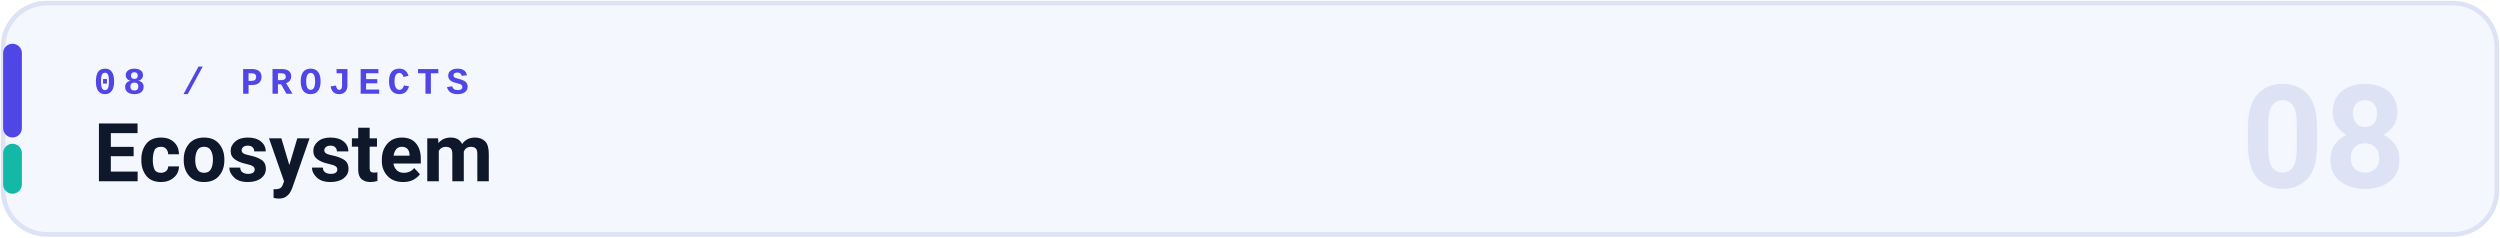
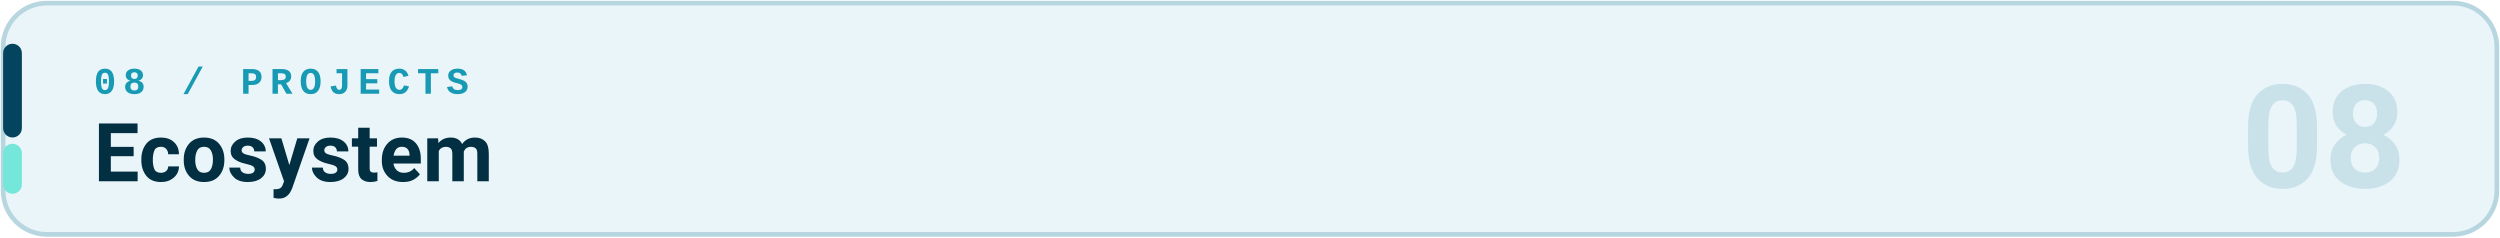
<svg xmlns="http://www.w3.org/2000/svg" width="800" height="76" viewBox="0 0 800 76" role="img" aria-labelledby="t">
-   <rect x="1" y="1" width="798" height="74" rx="14" fill="#F5F7FF" stroke="#DDE3F5" stroke-width="1.5" />
-   <rect x="1" y="14" width="6" height="30" rx="3" fill="#4F46E5" />
-   <rect x="1" y="46" width="6" height="16" rx="3" fill="#14B8A6" />
-   <text x="770" y="60" text-anchor="end" font-family="'DM Sans','Segoe UI',Roboto,'Helvetica Neue',Arial,sans-serif" font-size="46" font-weight="700" fill="#DDE3F5">08</text>
-   <text x="30" y="30" font-family="'Space Mono',Consolas,'Liberation Mono',monospace" font-size="12" font-weight="700" letter-spacing="2.2" fill="#4F46E5">08 / PROJECTS</text>
-   <text x="30" y="58" font-family="'DM Sans','Segoe UI',Roboto,'Helvetica Neue',Arial,sans-serif" font-size="26" font-weight="700" fill="#0F172A">Ecosystem</text>
+   <rect x="1" y="1" width="798" height="74" rx="14" fill="#EAF5F9" stroke="#B7D6E0" stroke-width="1.5" />
+   <rect x="1" y="14" width="6" height="30" rx="3" fill="#05445E" />
+   <rect x="1" y="46" width="6" height="16" rx="3" fill="#75E6DA" />
+   <text x="770" y="60" text-anchor="end" font-family="'DM Sans','Segoe UI',Roboto,'Helvetica Neue',Arial,sans-serif" font-size="46" font-weight="700" fill="#C9E1E9">08</text>
+   <text x="30" y="30" font-family="'Space Mono',Consolas,'Liberation Mono',monospace" font-size="12" font-weight="700" letter-spacing="2.2" fill="#189AB4">08 / PROJECTS</text>
+   <text x="30" y="58" font-family="'DM Sans','Segoe UI',Roboto,'Helvetica Neue',Arial,sans-serif" font-size="26" font-weight="700" fill="#032F42">Ecosystem</text>
</svg>
